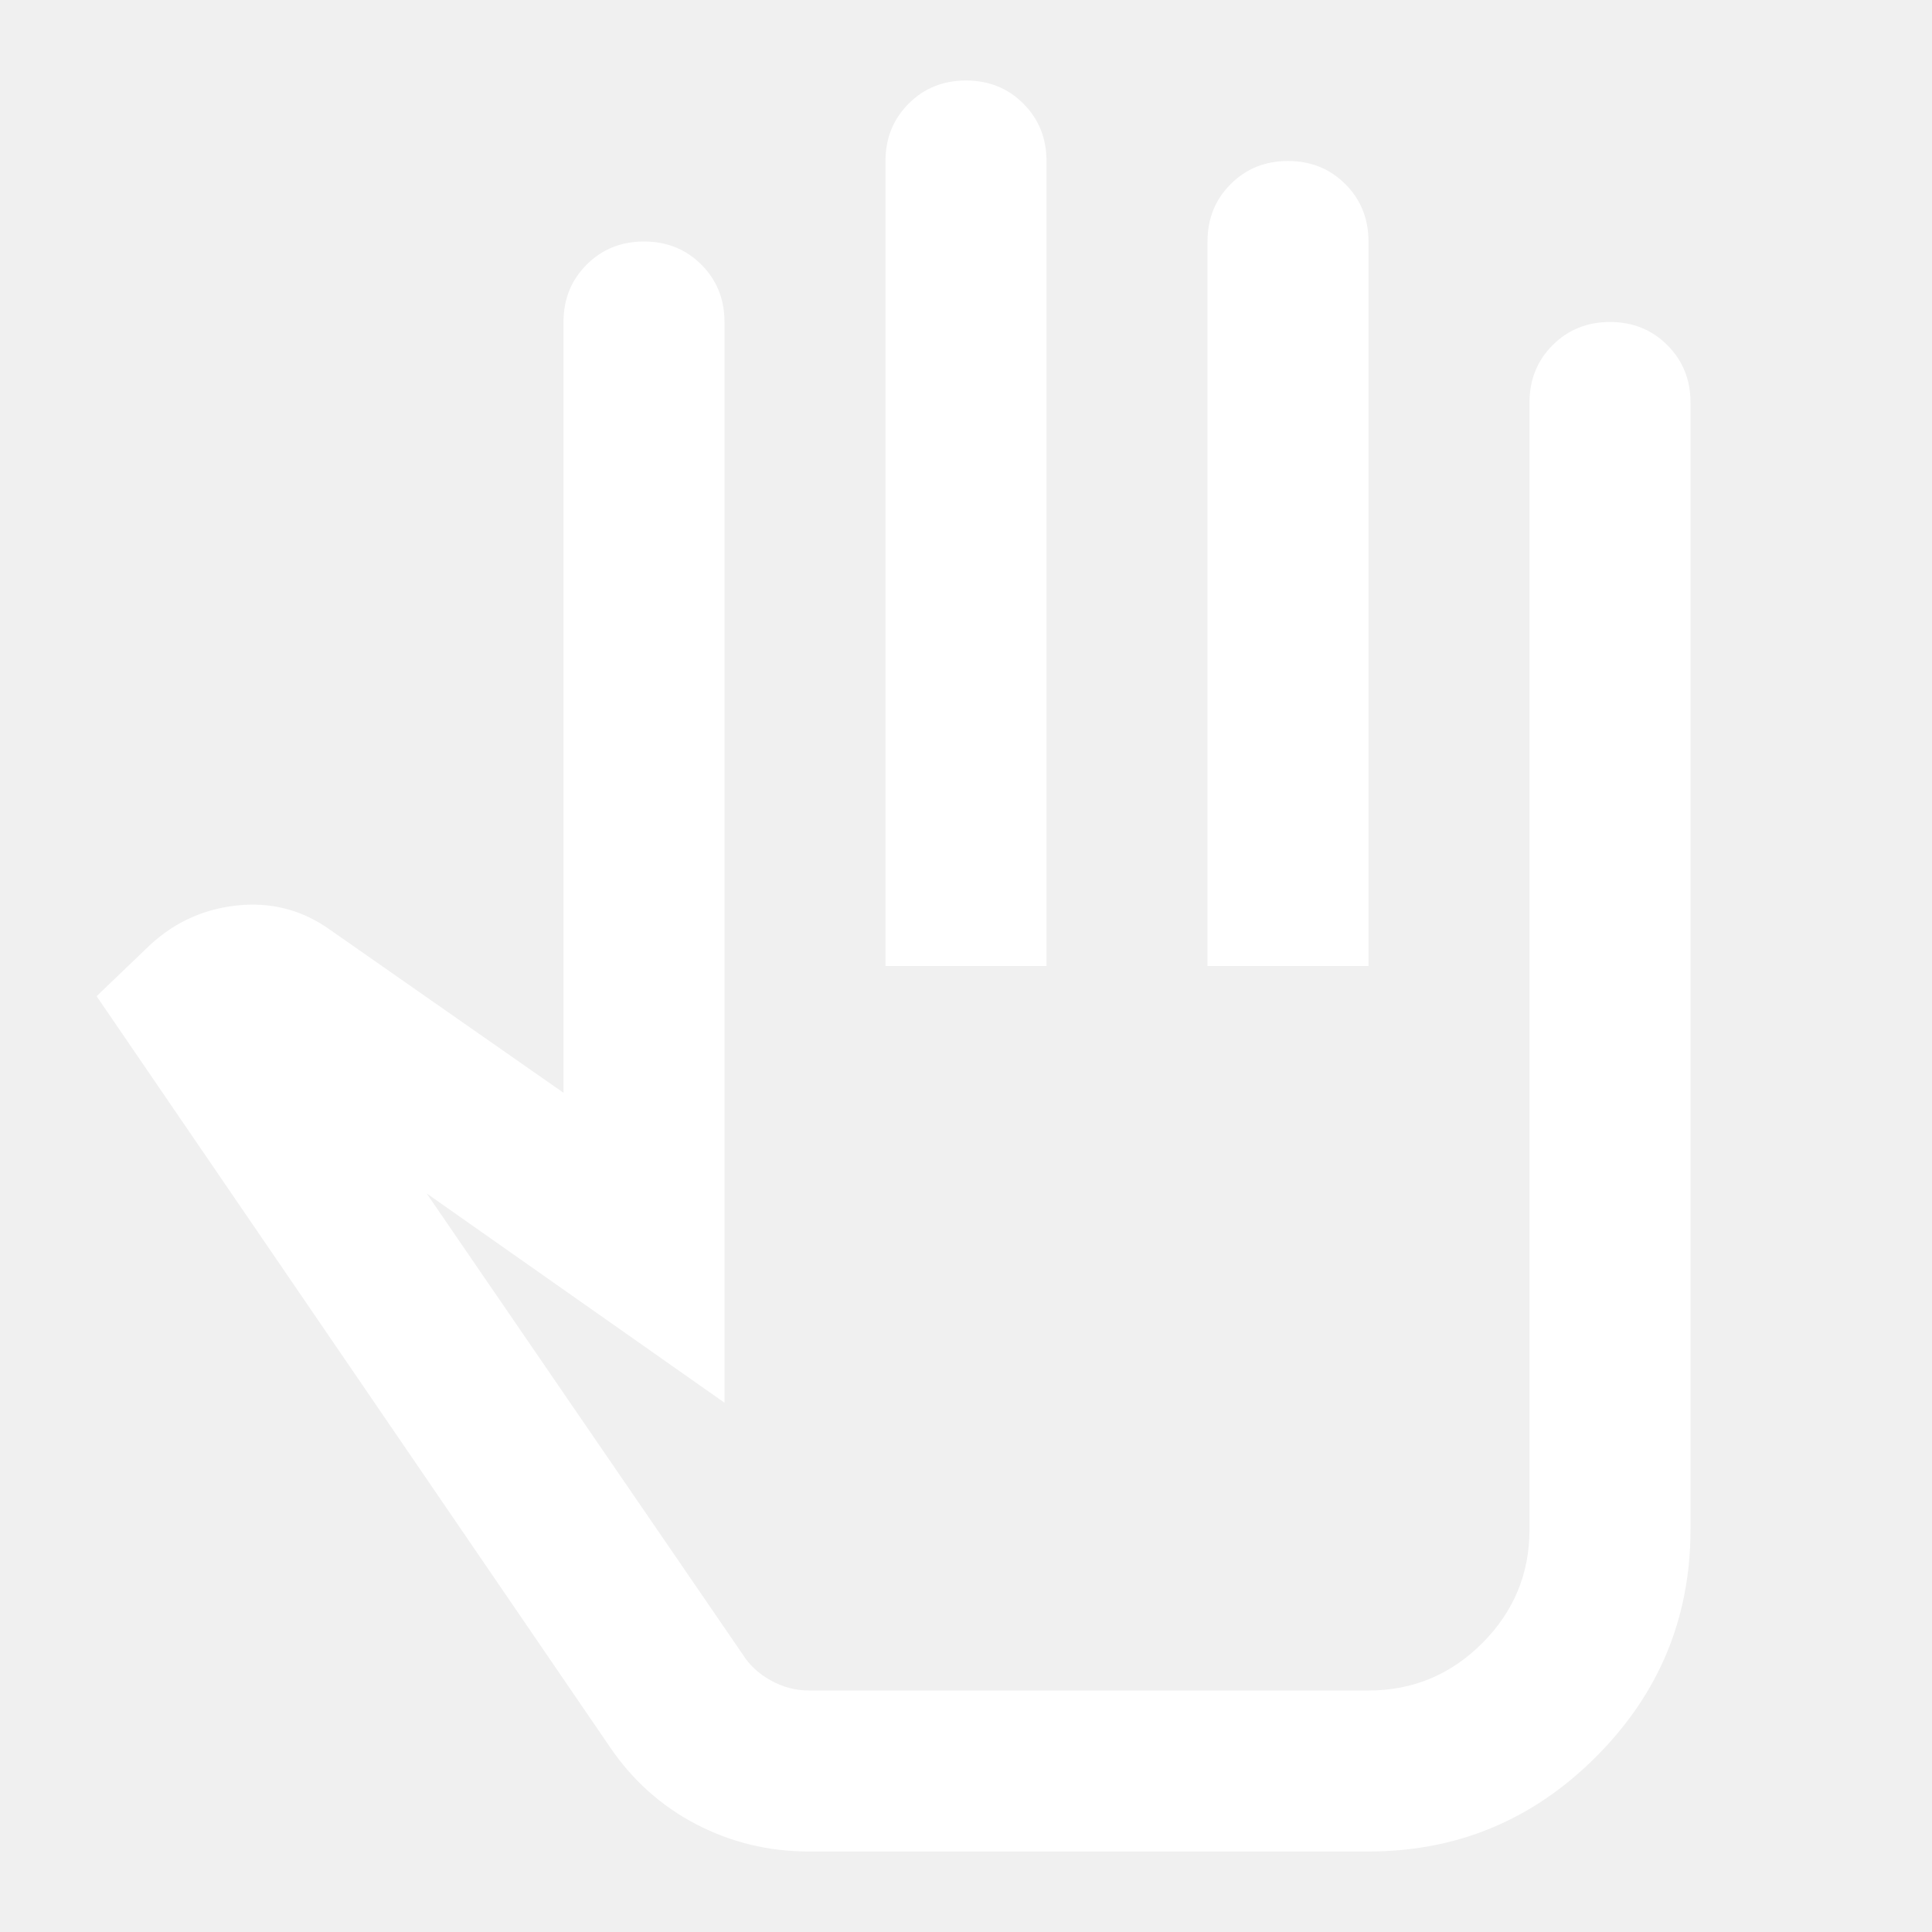
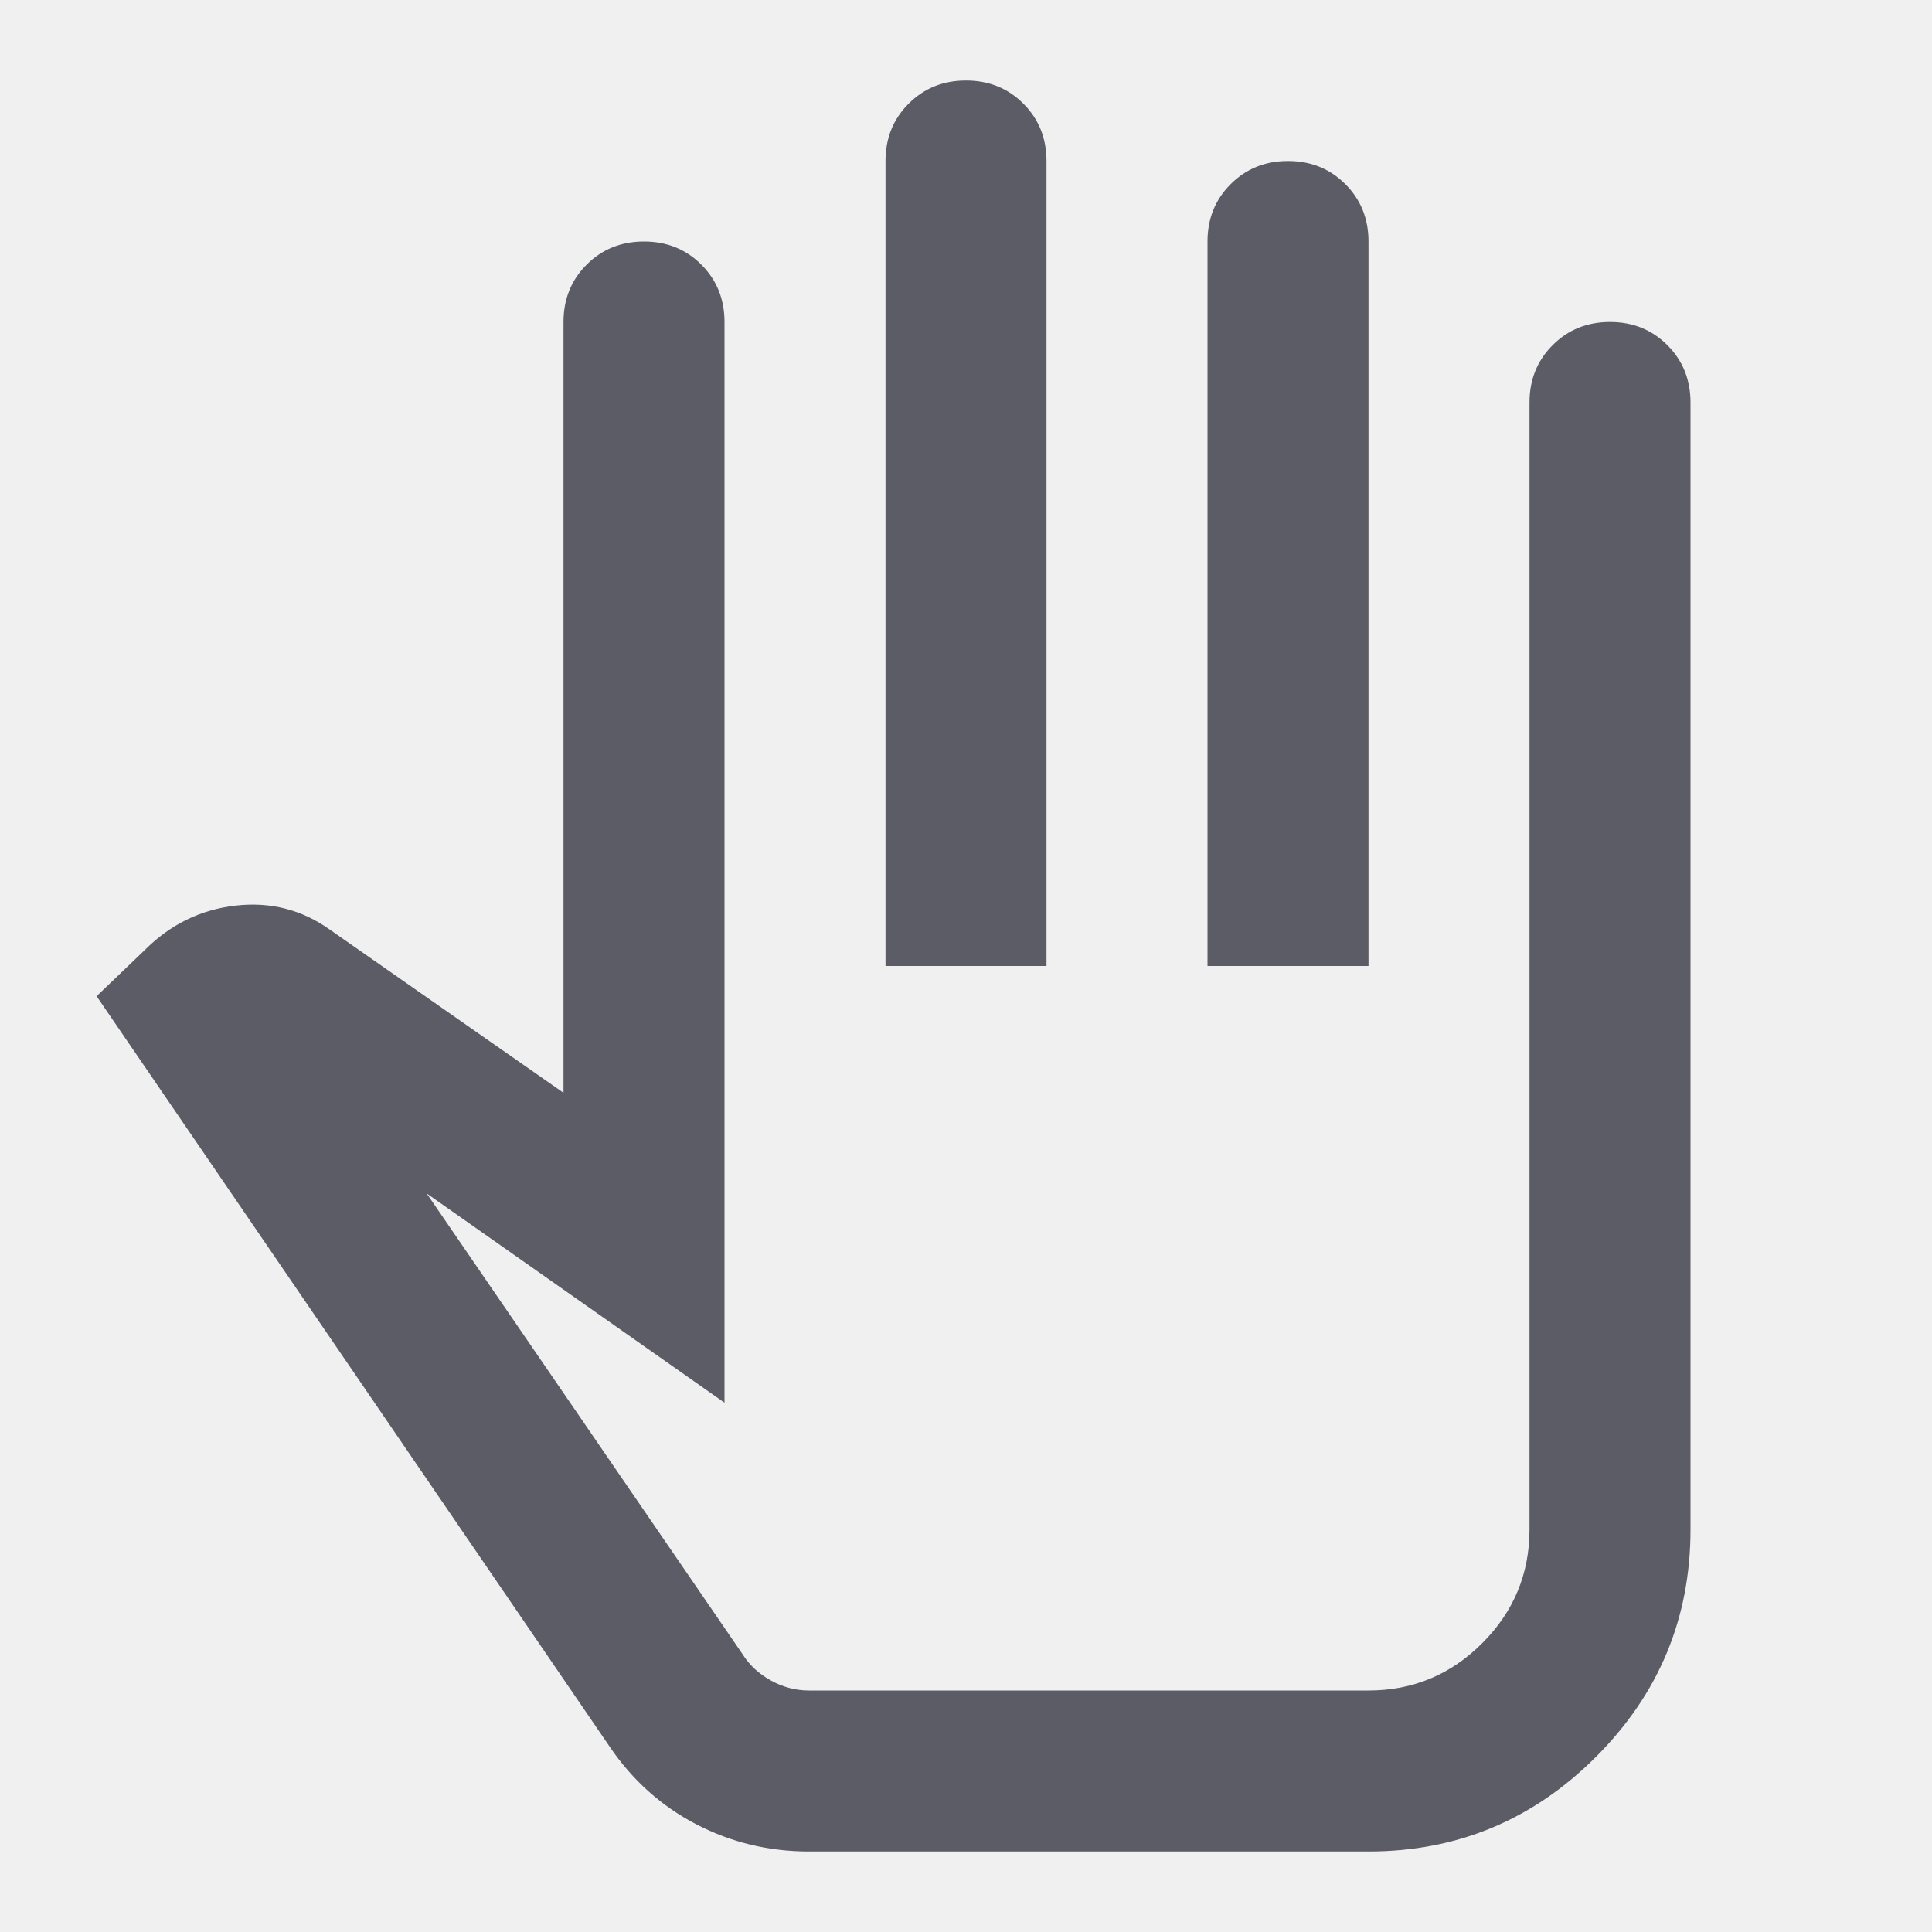
- <svg xmlns="http://www.w3.org/2000/svg" height="48" viewBox="0 -960 960 960" width="48" fill="#ffffff">
+ <svg xmlns="http://www.w3.org/2000/svg" height="48" viewBox="0 -960 960 960" width="48" fill="#5c5c66">
  <path d="M402-40q-30 0-56-13.5T303-92L48-465l24-23q19-19 45-22t47 12l116 81v-383q0-17 11.5-28.5T320-840q17 0 28.5 11.5T360-800v537L212-367l157 229q5 8 14 13t19 5h278q33 0 56.5-23.5T760-200v-560q0-17 11.5-28.5T800-800q17 0 28.5 11.5T840-760v560q0 66-47 113T680-40H402Zm38-440v-400q0-17 11.5-28.5T480-920q17 0 28.5 11.5T520-880v400h-80Zm160 0v-360q0-17 11.5-28.5T640-880q17 0 28.5 11.5T680-840v360h-80ZM486-300Z" />
</svg>
